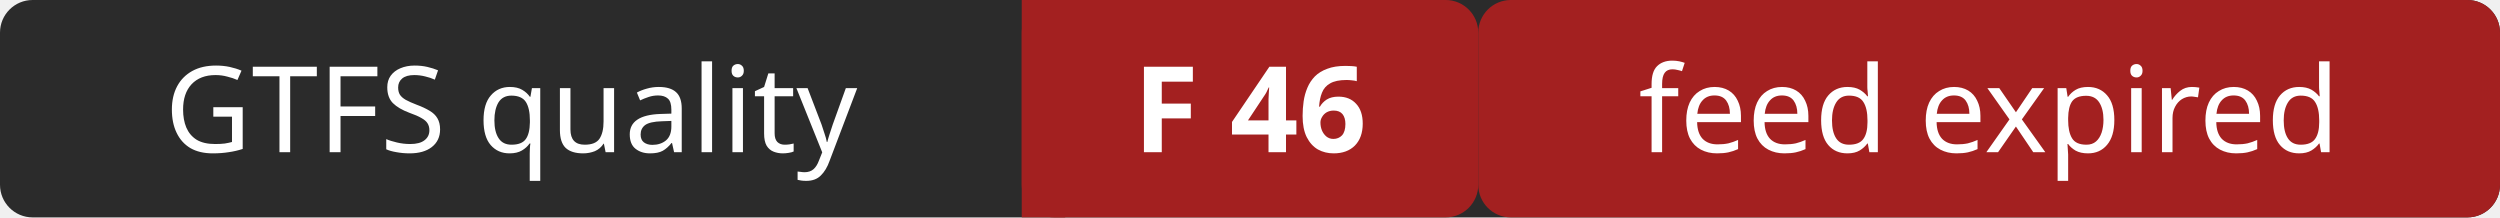
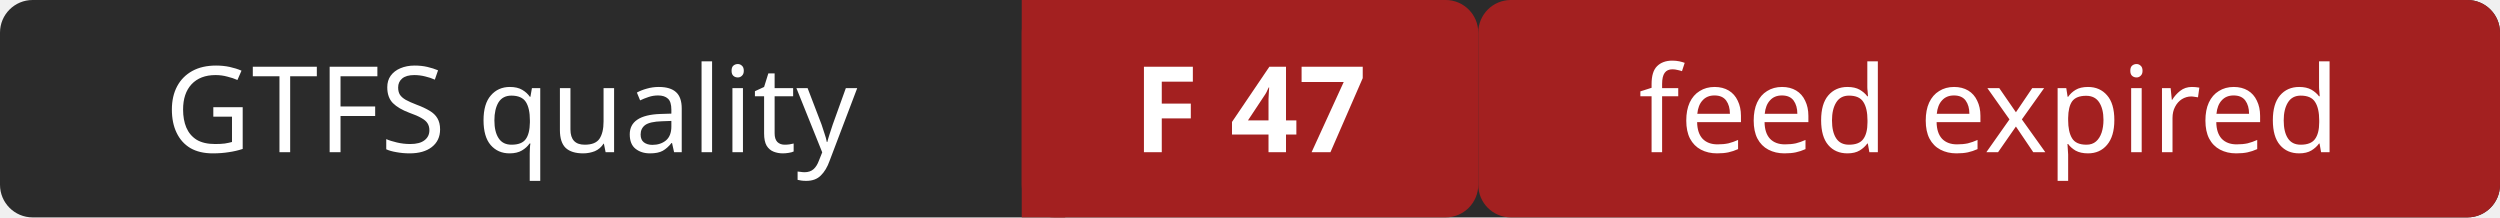
- <svg xmlns="http://www.w3.org/2000/svg" width="230" height="20" role="img" aria-label="GTFS quality: F 46 (feed expired)">
+ <svg xmlns="http://www.w3.org/2000/svg" width="230" height="20" role="img" aria-label="GTFS quality: F 47 (feed expired)">
  <rect width="230" height="20" rx="3" fill="#2b2b2b" />
  <rect x="94" width="42" height="20" rx="3" fill="#a32020" />
  <rect x="94" width="4" height="20" fill="#a32020" />
  <rect x="136" width="94" height="20" rx="3" fill="#a32020" />
  <g fill="#ffffff" font-family="Verdana,Geneva,sans-serif" font-size="11" text-anchor="middle">
    <text x="47" y="14">GTFS quality</text>
-     <text x="115" y="14" font-weight="bold">F 46</text>
+     <text x="115" y="14" font-weight="bold">F 47</text>
    <text x="183" y="14">feed expired</text>
  </g>
</svg>
